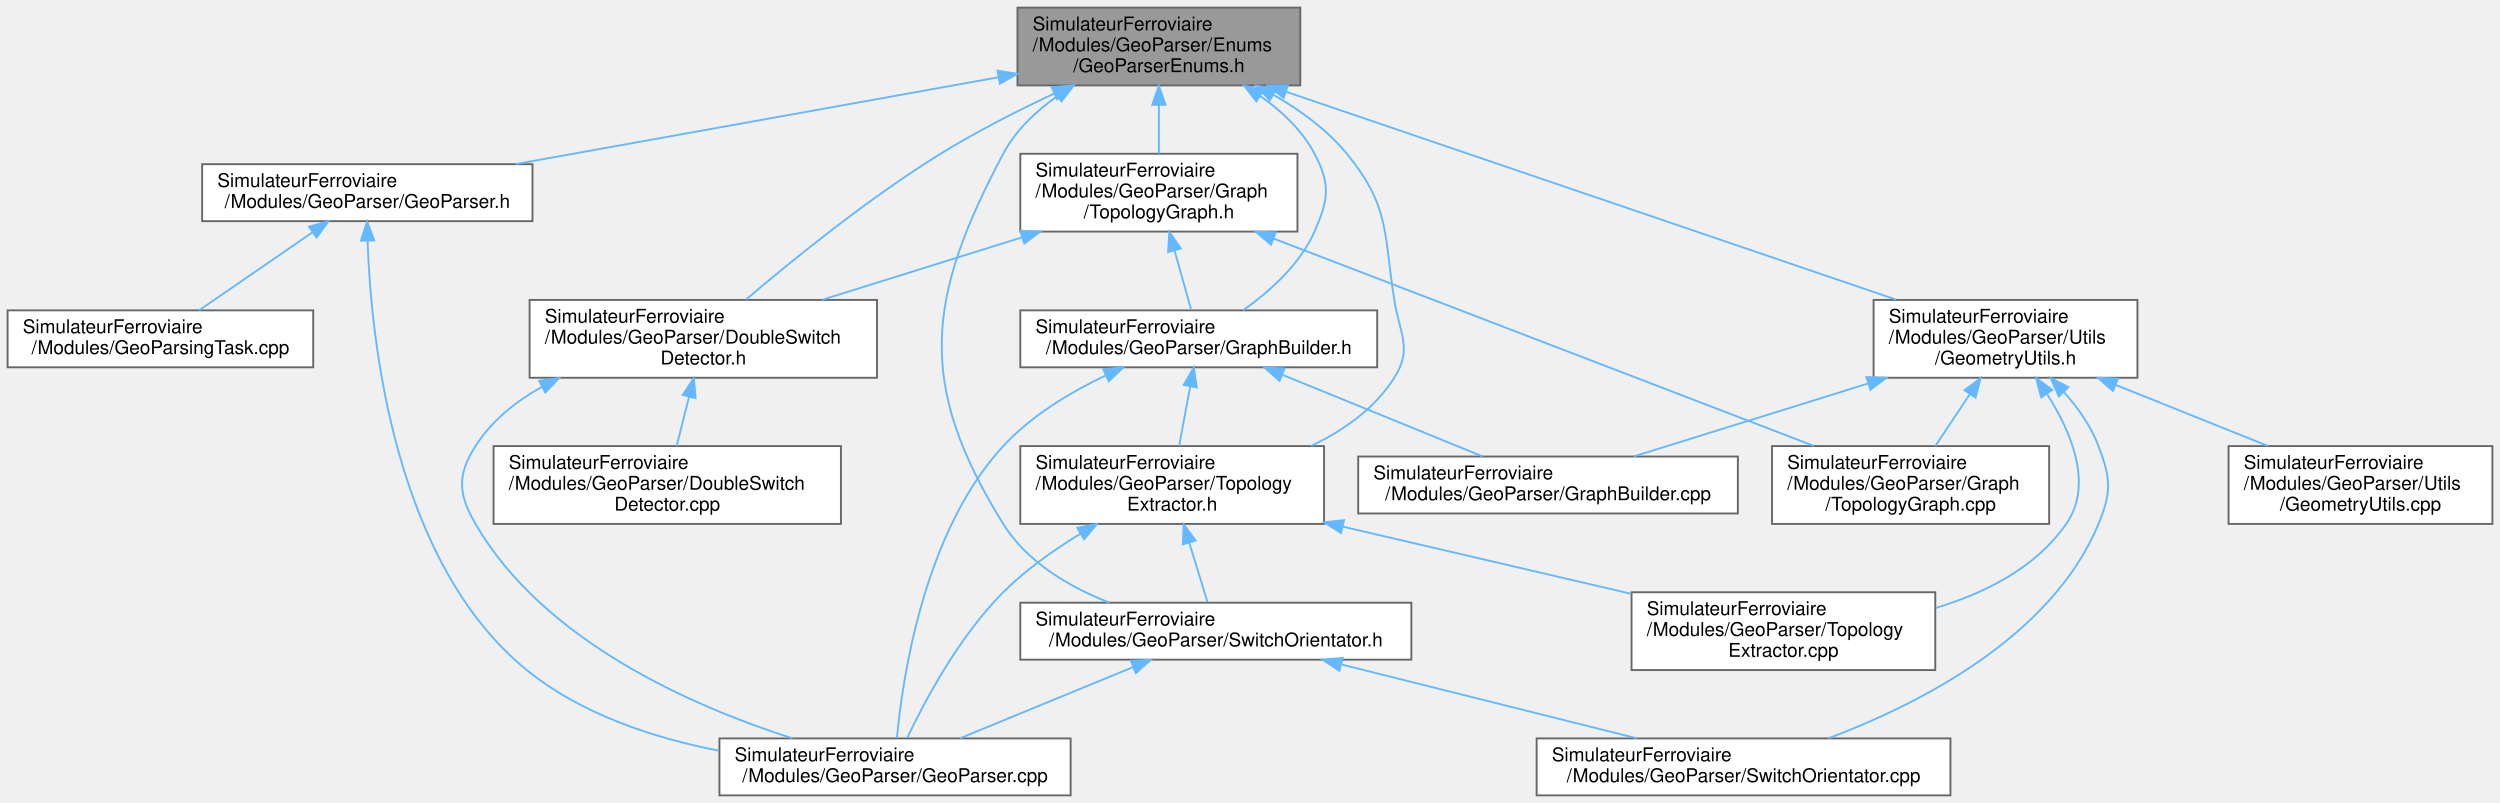
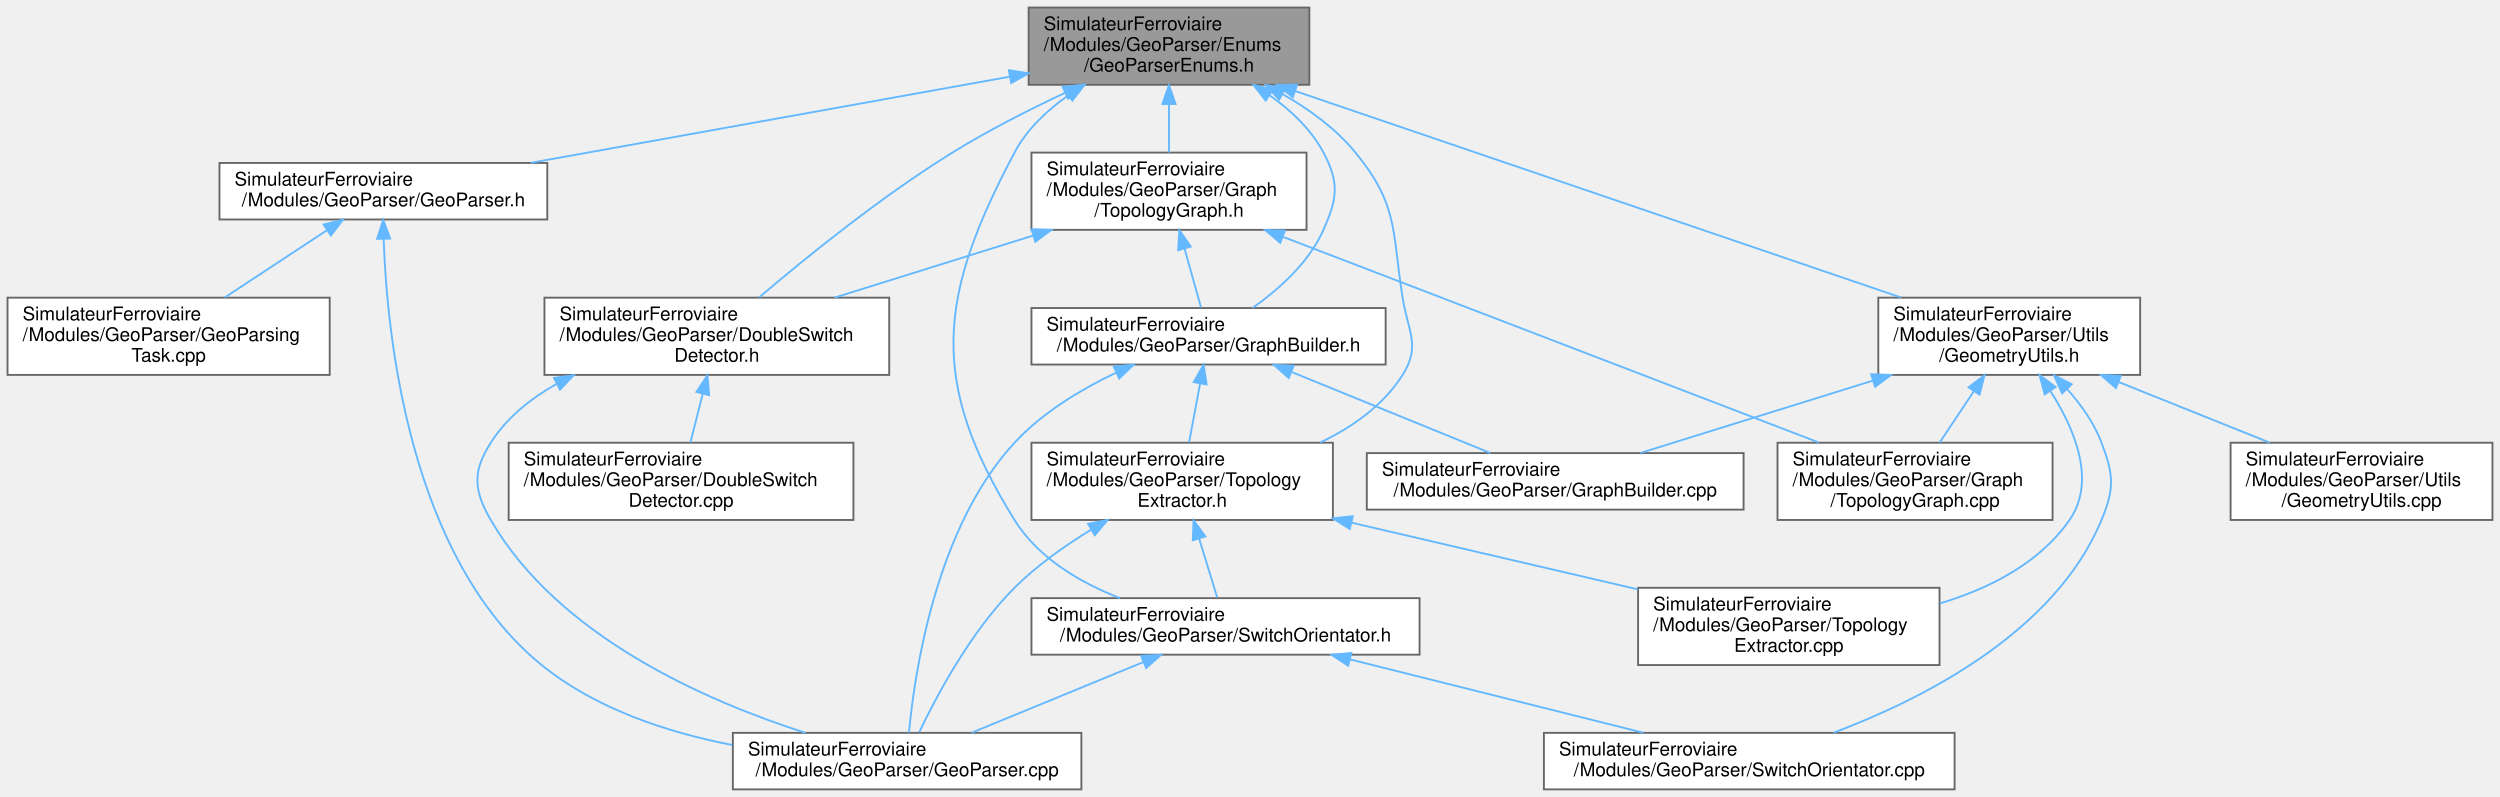
- <svg xmlns="http://www.w3.org/2000/svg" xmlns:xlink="http://www.w3.org/1999/xlink" width="1317pt" height="423pt" viewBox="0.00 0.00 1317.00 423.00">
+ <svg xmlns="http://www.w3.org/2000/svg" xmlns:xlink="http://www.w3.org/1999/xlink" width="1327pt" height="423pt" viewBox="0.00 0.00 1327.00 423.00">
  <g id="graph0" class="graph" transform="scale(1 1) rotate(0) translate(4 419)">
    <g id="Node000001" class="node">
      <g id="a_Node000001">
        <a xlink:title="Constantes nommées et énumérations du pipeline ferroviaire GeoParser.">
-           <polygon fill="#999999" stroke="#666666" points="681,-415 532,-415 532,-374 681,-374 681,-415" />
-           <text text-anchor="start" x="540" y="-403" font-family="Helvetica,sans-Serif" font-size="10.00">SimulateurFerroviaire</text>
-           <text text-anchor="start" x="540" y="-392" font-family="Helvetica,sans-Serif" font-size="10.00">/Modules/GeoParser/Enums</text>
-           <text text-anchor="middle" x="606.5" y="-381" font-family="Helvetica,sans-Serif" font-size="10.00">/GeoParserEnums.h</text>
+           <polygon fill="#999999" stroke="#666666" points="691,-415 542,-415 542,-374 691,-374 691,-415" />
+           <text text-anchor="start" x="550" y="-403" font-family="Helvetica,sans-Serif" font-size="10.00">SimulateurFerroviaire</text>
+           <text text-anchor="start" x="550" y="-392" font-family="Helvetica,sans-Serif" font-size="10.00">/Modules/GeoParser/Enums</text>
+           <text text-anchor="middle" x="616.5" y="-381" font-family="Helvetica,sans-Serif" font-size="10.00">/GeoParserEnums.h</text>
        </a>
      </g>
    </g>
    <g id="Node000002" class="node">
      <g id="a_Node000002">
        <a xlink:href="DoubleSwitchDetector_8h.html" target="_top" xlink:title="Phases 7 et 8 — détection des doubles aiguilles et validation CDC.">
-           <polygon fill="white" stroke="#666666" points="458,-261 275,-261 275,-220 458,-220 458,-261" />
-           <text text-anchor="start" x="283" y="-249" font-family="Helvetica,sans-Serif" font-size="10.00">SimulateurFerroviaire</text>
-           <text text-anchor="start" x="283" y="-238" font-family="Helvetica,sans-Serif" font-size="10.00">/Modules/GeoParser/DoubleSwitch</text>
-           <text text-anchor="middle" x="366.5" y="-227" font-family="Helvetica,sans-Serif" font-size="10.00">Detector.h</text>
+           <polygon fill="white" stroke="#666666" points="468,-261 285,-261 285,-220 468,-220 468,-261" />
+           <text text-anchor="start" x="293" y="-249" font-family="Helvetica,sans-Serif" font-size="10.00">SimulateurFerroviaire</text>
+           <text text-anchor="start" x="293" y="-238" font-family="Helvetica,sans-Serif" font-size="10.00">/Modules/GeoParser/DoubleSwitch</text>
+           <text text-anchor="middle" x="376.5" y="-227" font-family="Helvetica,sans-Serif" font-size="10.00">Detector.h</text>
        </a>
      </g>
    </g>
    <g id="edge1_Node000001_Node000002" class="edge">
      <g id="a_edge1_Node000001_Node000002">
        <a xlink:title=" ">
-           <path fill="none" stroke="#63b8ff" d="M551.26,-369.69C531.9,-360.6 510.3,-349.62 491.5,-338 453.49,-314.51 413.2,-281.81 388.95,-261.15" />
-           <polygon fill="#63b8ff" stroke="#63b8ff" points="550.02,-372.97 560.56,-373.99 552.96,-366.62 550.02,-372.97" />
+           <path fill="none" stroke="#63b8ff" d="M561.26,-369.69C541.9,-360.6 520.3,-349.62 501.5,-338 463.49,-314.51 423.2,-281.81 398.95,-261.15" />
+           <polygon fill="#63b8ff" stroke="#63b8ff" points="560.02,-372.97 570.56,-373.99 562.96,-366.62 560.02,-372.97" />
        </a>
      </g>
    </g>
    <g id="Node000005" class="node">
      <g id="a_Node000005">
        <a xlink:href="GeoParser_8h.html" target="_top" xlink:title="Orchestrateur principal du pipeline GeoJSON ferroviaire.">
-           <polygon fill="white" stroke="#666666" points="276.5,-332.5 102.5,-332.5 102.5,-302.5 276.5,-302.5 276.5,-332.5" />
-           <text text-anchor="start" x="110.5" y="-320.5" font-family="Helvetica,sans-Serif" font-size="10.00">SimulateurFerroviaire</text>
-           <text text-anchor="middle" x="189.5" y="-309.5" font-family="Helvetica,sans-Serif" font-size="10.00">/Modules/GeoParser/GeoParser.h</text>
+           <polygon fill="white" stroke="#666666" points="286.5,-332.5 112.5,-332.5 112.5,-302.5 286.5,-302.5 286.5,-332.5" />
+           <text text-anchor="start" x="120.5" y="-320.5" font-family="Helvetica,sans-Serif" font-size="10.00">SimulateurFerroviaire</text>
+           <text text-anchor="middle" x="199.5" y="-309.5" font-family="Helvetica,sans-Serif" font-size="10.00">/Modules/GeoParser/GeoParser.h</text>
        </a>
      </g>
    </g>
    <g id="edge4_Node000001_Node000005" class="edge">
      <g id="a_edge4_Node000001_Node000005">
        <a xlink:title=" ">
-           <path fill="none" stroke="#63b8ff" d="M521.68,-378.24C447.28,-364.86 339.99,-345.57 267.65,-332.56" />
-           <polygon fill="#63b8ff" stroke="#63b8ff" points="521.49,-381.77 531.95,-380.09 522.73,-374.88 521.49,-381.77" />
+           <path fill="none" stroke="#63b8ff" d="M531.68,-378.24C457.28,-364.86 349.99,-345.57 277.65,-332.56" />
+           <polygon fill="#63b8ff" stroke="#63b8ff" points="531.49,-381.77 541.95,-380.09 532.73,-374.88 531.49,-381.77" />
        </a>
      </g>
    </g>
    <g id="Node000007" class="node">
      <g id="a_Node000007">
        <a xlink:href="TopologyGraph_8h.html" target="_top" xlink:title="Graphe planaire non-orienté de nœuds et d'arêtes ferroviaires accrochés.">
-           <polygon fill="white" stroke="#666666" points="679.5,-338 533.5,-338 533.5,-297 679.5,-297 679.5,-338" />
-           <text text-anchor="start" x="541.5" y="-326" font-family="Helvetica,sans-Serif" font-size="10.00">SimulateurFerroviaire</text>
-           <text text-anchor="start" x="541.5" y="-315" font-family="Helvetica,sans-Serif" font-size="10.00">/Modules/GeoParser/Graph</text>
-           <text text-anchor="middle" x="606.5" y="-304" font-family="Helvetica,sans-Serif" font-size="10.00">/TopologyGraph.h</text>
+           <polygon fill="white" stroke="#666666" points="689.5,-338 543.5,-338 543.5,-297 689.5,-297 689.5,-338" />
+           <text text-anchor="start" x="551.5" y="-326" font-family="Helvetica,sans-Serif" font-size="10.00">SimulateurFerroviaire</text>
+           <text text-anchor="start" x="551.5" y="-315" font-family="Helvetica,sans-Serif" font-size="10.00">/Modules/GeoParser/Graph</text>
+           <text text-anchor="middle" x="616.5" y="-304" font-family="Helvetica,sans-Serif" font-size="10.00">/TopologyGraph.h</text>
        </a>
      </g>
    </g>
    <g id="edge7_Node000001_Node000007" class="edge">
      <g id="a_edge7_Node000001_Node000007">
        <a xlink:title=" ">
-           <path fill="none" stroke="#63b8ff" d="M606.5,-363.69C606.5,-355.08 606.5,-345.9 606.5,-338.07" />
-           <polygon fill="#63b8ff" stroke="#63b8ff" points="603,-363.79 606.5,-373.79 610,-363.79 603,-363.79" />
+           <path fill="none" stroke="#63b8ff" d="M616.5,-363.69C616.5,-355.08 616.5,-345.9 616.5,-338.07" />
+           <polygon fill="#63b8ff" stroke="#63b8ff" points="613,-363.79 616.5,-373.79 620,-363.79 613,-363.79" />
        </a>
      </g>
    </g>
    <g id="Node000009" class="node">
      <g id="a_Node000009">
        <a xlink:href="GraphBuilder_8h.html" target="_top" xlink:title="Phases 1 et 2 du pipeline — chargement GeoJSON et construction du graphe métrique.">
-           <polygon fill="white" stroke="#666666" points="721.5,-255.5 533.5,-255.5 533.5,-225.5 721.5,-225.5 721.5,-255.5" />
-           <text text-anchor="start" x="541.5" y="-243.5" font-family="Helvetica,sans-Serif" font-size="10.00">SimulateurFerroviaire</text>
-           <text text-anchor="middle" x="627.5" y="-232.5" font-family="Helvetica,sans-Serif" font-size="10.00">/Modules/GeoParser/GraphBuilder.h</text>
+           <polygon fill="white" stroke="#666666" points="731.5,-255.5 543.5,-255.5 543.5,-225.5 731.5,-225.5 731.5,-255.5" />
+           <text text-anchor="start" x="551.5" y="-243.5" font-family="Helvetica,sans-Serif" font-size="10.00">SimulateurFerroviaire</text>
+           <text text-anchor="middle" x="637.5" y="-232.5" font-family="Helvetica,sans-Serif" font-size="10.00">/Modules/GeoParser/GraphBuilder.h</text>
        </a>
      </g>
    </g>
    <g id="edge19_Node000001_Node000009" class="edge">
      <g id="a_edge19_Node000001_Node000009">
        <a xlink:title=" ">
-           <path fill="none" stroke="#63b8ff" d="M659.8,-368.48C671.3,-360.44 681.95,-350.34 688.5,-338 697.04,-321.9 695.87,-313.67 688.5,-297 680.8,-279.58 664.64,-265.28 650.88,-255.56" />
-           <polygon fill="#63b8ff" stroke="#63b8ff" points="657.82,-365.59 651.33,-373.97 661.62,-371.47 657.82,-365.59" />
+           <path fill="none" stroke="#63b8ff" d="M669.8,-368.48C681.3,-360.44 691.95,-350.34 698.5,-338 707.04,-321.9 705.87,-313.67 698.5,-297 690.8,-279.58 674.64,-265.28 660.88,-255.56" />
+           <polygon fill="#63b8ff" stroke="#63b8ff" points="667.82,-365.59 661.33,-373.97 671.62,-371.47 667.82,-365.59" />
        </a>
      </g>
    </g>
    <g id="Node000011" class="node">
      <g id="a_Node000011">
        <a xlink:href="TopologyExtractor_8h.html" target="_top" xlink:title="Phases 3, 4, 5a et 5b — extraction de la topologie ferroviaire depuis le graphe.">
-           <polygon fill="white" stroke="#666666" points="693.5,-184 533.5,-184 533.5,-143 693.5,-143 693.5,-184" />
-           <text text-anchor="start" x="541.5" y="-172" font-family="Helvetica,sans-Serif" font-size="10.00">SimulateurFerroviaire</text>
-           <text text-anchor="start" x="541.5" y="-161" font-family="Helvetica,sans-Serif" font-size="10.00">/Modules/GeoParser/Topology</text>
-           <text text-anchor="middle" x="613.5" y="-150" font-family="Helvetica,sans-Serif" font-size="10.00">Extractor.h</text>
+           <polygon fill="white" stroke="#666666" points="703.5,-184 543.5,-184 543.5,-143 703.5,-143 703.5,-184" />
+           <text text-anchor="start" x="551.5" y="-172" font-family="Helvetica,sans-Serif" font-size="10.00">SimulateurFerroviaire</text>
+           <text text-anchor="start" x="551.5" y="-161" font-family="Helvetica,sans-Serif" font-size="10.00">/Modules/GeoParser/Topology</text>
+           <text text-anchor="middle" x="623.5" y="-150" font-family="Helvetica,sans-Serif" font-size="10.00">Extractor.h</text>
        </a>
      </g>
    </g>
    <g id="edge21_Node000001_Node000011" class="edge">
      <g id="a_edge21_Node000001_Node000011">
        <a xlink:title=" ">
-           <path fill="none" stroke="#63b8ff" d="M666.7,-369.11C681,-360.98 695.1,-350.68 705.5,-338 728.32,-310.18 724.88,-296.54 730.5,-261 733.35,-243 740.24,-235.4 730.5,-220 720.29,-203.85 703.96,-192.31 686.7,-184.09" />
-           <polygon fill="#63b8ff" stroke="#63b8ff" points="664.96,-366.08 657.81,-373.89 668.27,-372.24 664.96,-366.08" />
+           <path fill="none" stroke="#63b8ff" d="M676.7,-369.11C691,-360.98 705.1,-350.68 715.5,-338 738.32,-310.18 734.88,-296.54 740.5,-261 743.35,-243 750.24,-235.4 740.5,-220 730.29,-203.85 713.96,-192.31 696.7,-184.09" />
+           <polygon fill="#63b8ff" stroke="#63b8ff" points="674.96,-366.08 667.81,-373.89 678.27,-372.24 674.96,-366.08" />
        </a>
      </g>
    </g>
    <g id="Node000012" class="node">
      <g id="a_Node000012">
        <a xlink:href="SwitchOrientator_8h.html" target="_top" xlink:title="Phases 6, 6b et 6c — orientation géométrique des aiguillages.">
-           <polygon fill="white" stroke="#666666" points="739.5,-101.5 533.5,-101.5 533.5,-71.5 739.5,-71.5 739.5,-101.5" />
-           <text text-anchor="start" x="541.5" y="-89.5" font-family="Helvetica,sans-Serif" font-size="10.00">SimulateurFerroviaire</text>
-           <text text-anchor="middle" x="636.5" y="-78.5" font-family="Helvetica,sans-Serif" font-size="10.00">/Modules/GeoParser/SwitchOrientator.h</text>
+           <polygon fill="white" stroke="#666666" points="749.5,-101.5 543.5,-101.5 543.5,-71.5 749.5,-71.5 749.5,-101.5" />
+           <text text-anchor="start" x="551.5" y="-89.5" font-family="Helvetica,sans-Serif" font-size="10.00">SimulateurFerroviaire</text>
+           <text text-anchor="middle" x="646.5" y="-78.5" font-family="Helvetica,sans-Serif" font-size="10.00">/Modules/GeoParser/SwitchOrientator.h</text>
        </a>
      </g>
    </g>
    <g id="edge20_Node000001_Node000012" class="edge">
      <g id="a_edge20_Node000001_Node000012">
        <a xlink:title=" ">
-           <path fill="none" stroke="#63b8ff" d="M553.2,-368.48C541.7,-360.44 531.05,-350.34 524.5,-338 483.87,-261.45 478.8,-216.64 524.5,-143 536.97,-122.9 559.13,-109.86 580.46,-101.5" />
-           <polygon fill="#63b8ff" stroke="#63b8ff" points="551.38,-371.47 561.67,-373.97 555.18,-365.59 551.38,-371.47" />
+           <path fill="none" stroke="#63b8ff" d="M563.2,-368.48C551.7,-360.44 541.05,-350.34 534.5,-338 493.87,-261.45 488.8,-216.64 534.5,-143 546.97,-122.9 569.13,-109.86 590.46,-101.5" />
+           <polygon fill="#63b8ff" stroke="#63b8ff" points="561.38,-371.47 571.67,-373.97 565.18,-365.59 561.38,-371.47" />
        </a>
      </g>
    </g>
    <g id="Node000015" class="node">
      <g id="a_Node000015">
        <a xlink:href="GeometryUtils_8h.html" target="_top" xlink:title="Utilitaires géométriques métriques pour le pipeline ferroviaire.">
-           <polygon fill="white" stroke="#666666" points="1122,-261 983,-261 983,-220 1122,-220 1122,-261" />
-           <text text-anchor="start" x="991" y="-249" font-family="Helvetica,sans-Serif" font-size="10.00">SimulateurFerroviaire</text>
-           <text text-anchor="start" x="991" y="-238" font-family="Helvetica,sans-Serif" font-size="10.00">/Modules/GeoParser/Utils</text>
-           <text text-anchor="middle" x="1052.5" y="-227" font-family="Helvetica,sans-Serif" font-size="10.00">/GeometryUtils.h</text>
+           <polygon fill="white" stroke="#666666" points="1132,-261 993,-261 993,-220 1132,-220 1132,-261" />
+           <text text-anchor="start" x="1001" y="-249" font-family="Helvetica,sans-Serif" font-size="10.00">SimulateurFerroviaire</text>
+           <text text-anchor="start" x="1001" y="-238" font-family="Helvetica,sans-Serif" font-size="10.00">/Modules/GeoParser/Utils</text>
+           <text text-anchor="middle" x="1062.5" y="-227" font-family="Helvetica,sans-Serif" font-size="10.00">/GeometryUtils.h</text>
        </a>
      </g>
    </g>
    <g id="edge22_Node000001_Node000015" class="edge">
      <g id="a_edge22_Node000001_Node000015">
        <a xlink:title=" ">
-           <path fill="none" stroke="#63b8ff" d="M673.45,-370.68C760.88,-340.89 912.47,-289.22 994.97,-261.11" />
-           <polygon fill="#63b8ff" stroke="#63b8ff" points="672.23,-367.4 663.89,-373.94 674.49,-374.03 672.23,-367.4" />
+           <path fill="none" stroke="#63b8ff" d="M683.45,-370.68C770.88,-340.89 922.47,-289.22 1004.97,-261.11" />
+           <polygon fill="#63b8ff" stroke="#63b8ff" points="682.23,-367.4 673.89,-373.94 684.49,-374.03 682.23,-367.4" />
        </a>
      </g>
    </g>
    <g id="Node000003" class="node">
      <g id="a_Node000003">
        <a xlink:href="DoubleSwitchDetector_8cpp.html" target="_top" xlink:title="Implémentation phases 7 et 8 — doubles aiguilles et validation CDC.">
-           <polygon fill="white" stroke="#666666" points="439,-184 256,-184 256,-143 439,-143 439,-184" />
-           <text text-anchor="start" x="264" y="-172" font-family="Helvetica,sans-Serif" font-size="10.00">SimulateurFerroviaire</text>
-           <text text-anchor="start" x="264" y="-161" font-family="Helvetica,sans-Serif" font-size="10.00">/Modules/GeoParser/DoubleSwitch</text>
-           <text text-anchor="middle" x="347.5" y="-150" font-family="Helvetica,sans-Serif" font-size="10.00">Detector.cpp</text>
+           <polygon fill="white" stroke="#666666" points="449,-184 266,-184 266,-143 449,-143 449,-184" />
+           <text text-anchor="start" x="274" y="-172" font-family="Helvetica,sans-Serif" font-size="10.00">SimulateurFerroviaire</text>
+           <text text-anchor="start" x="274" y="-161" font-family="Helvetica,sans-Serif" font-size="10.00">/Modules/GeoParser/DoubleSwitch</text>
+           <text text-anchor="middle" x="357.5" y="-150" font-family="Helvetica,sans-Serif" font-size="10.00">Detector.cpp</text>
        </a>
      </g>
    </g>
    <g id="edge2_Node000002_Node000003" class="edge">
      <g id="a_edge2_Node000002_Node000003">
        <a xlink:title=" ">
-           <path fill="none" stroke="#63b8ff" d="M359.02,-209.98C356.82,-201.28 354.46,-191.98 352.46,-184.07" />
-           <polygon fill="#63b8ff" stroke="#63b8ff" points="355.66,-210.96 361.51,-219.79 362.44,-209.24 355.66,-210.96" />
+           <path fill="none" stroke="#63b8ff" d="M369.02,-209.98C366.82,-201.28 364.46,-191.98 362.46,-184.07" />
+           <polygon fill="#63b8ff" stroke="#63b8ff" points="365.66,-210.96 371.51,-219.79 372.44,-209.24 365.66,-210.96" />
        </a>
      </g>
    </g>
    <g id="Node000004" class="node">
      <g id="a_Node000004">
        <a xlink:href="GeoParser_8cpp.html" target="_top" xlink:title="Implémentation du pipeline GeoParser.">
-           <polygon fill="white" stroke="#666666" points="560,-30 375,-30 375,0 560,0 560,-30" />
-           <text text-anchor="start" x="383" y="-18" font-family="Helvetica,sans-Serif" font-size="10.00">SimulateurFerroviaire</text>
-           <text text-anchor="middle" x="467.5" y="-7" font-family="Helvetica,sans-Serif" font-size="10.00">/Modules/GeoParser/GeoParser.cpp</text>
+           <polygon fill="white" stroke="#666666" points="570,-30 385,-30 385,0 570,0 570,-30" />
+           <text text-anchor="start" x="393" y="-18" font-family="Helvetica,sans-Serif" font-size="10.00">SimulateurFerroviaire</text>
+           <text text-anchor="middle" x="477.5" y="-7" font-family="Helvetica,sans-Serif" font-size="10.00">/Modules/GeoParser/GeoParser.cpp</text>
        </a>
      </g>
    </g>
    <g id="edge3_Node000002_Node000004" class="edge">
      <g id="a_edge3_Node000002_Node000004">
        <a xlink:title=" ">
-           <path fill="none" stroke="#63b8ff" d="M281.3,-215.11C267.5,-207.38 254.97,-197.25 246.5,-184 236.69,-168.65 237.37,-158.77 246.5,-143 282.19,-81.34 360.4,-47 413.53,-30.01" />
-           <polygon fill="#63b8ff" stroke="#63b8ff" points="280.04,-218.4 290.53,-219.86 283.24,-212.17 280.04,-218.4" />
+           <path fill="none" stroke="#63b8ff" d="M291.3,-215.11C277.5,-207.38 264.97,-197.25 256.5,-184 246.69,-168.65 247.37,-158.77 256.5,-143 292.19,-81.34 370.4,-47 423.53,-30.01" />
+           <polygon fill="#63b8ff" stroke="#63b8ff" points="290.04,-218.4 300.53,-219.86 293.24,-212.17 290.04,-218.4" />
        </a>
      </g>
    </g>
    <g id="edge5_Node000005_Node000004" class="edge">
      <g id="a_edge5_Node000005_Node000004">
        <a xlink:title=" ">
-           <path fill="none" stroke="#63b8ff" d="M189.64,-292.19C191.37,-241.21 203.19,-123.13 273.5,-66 301.98,-42.86 339.93,-30.3 374.72,-23.53" />
-           <polygon fill="#63b8ff" stroke="#63b8ff" points="186.14,-292.2 189.4,-302.28 193.14,-292.36 186.14,-292.2" />
+           <path fill="none" stroke="#63b8ff" d="M199.64,-292.19C201.37,-241.21 213.19,-123.13 283.5,-66 311.98,-42.86 349.93,-30.3 384.72,-23.53" />
+           <polygon fill="#63b8ff" stroke="#63b8ff" points="196.14,-292.2 199.4,-302.28 203.14,-292.36 196.14,-292.2" />
        </a>
      </g>
    </g>
    <g id="Node000006" class="node">
      <g id="a_Node000006">
        <a xlink:href="GeoParsingTask_8cpp.html" target="_top" xlink:title="Implémentation de la tâche de parsing GeoJSON asynchrone.">
-           <polygon fill="white" stroke="#666666" points="161,-255.5 0,-255.5 0,-225.5 161,-225.5 161,-255.5" />
-           <text text-anchor="start" x="8" y="-243.5" font-family="Helvetica,sans-Serif" font-size="10.00">SimulateurFerroviaire</text>
-           <text text-anchor="middle" x="80.5" y="-232.5" font-family="Helvetica,sans-Serif" font-size="10.00">/Modules/GeoParsingTask.cpp</text>
+           <polygon fill="white" stroke="#666666" points="171,-261 0,-261 0,-220 171,-220 171,-261" />
+           <text text-anchor="start" x="8" y="-249" font-family="Helvetica,sans-Serif" font-size="10.00">SimulateurFerroviaire</text>
+           <text text-anchor="start" x="8" y="-238" font-family="Helvetica,sans-Serif" font-size="10.00">/Modules/GeoParser/GeoParsing</text>
+           <text text-anchor="middle" x="85.5" y="-227" font-family="Helvetica,sans-Serif" font-size="10.00">Task.cpp</text>
        </a>
      </g>
    </g>
    <g id="edge6_Node000005_Node000006" class="edge">
      <g id="a_edge6_Node000005_Node000006">
        <a xlink:title=" ">
-           <path fill="none" stroke="#63b8ff" d="M160.51,-296.55C141.72,-283.63 117.71,-267.1 100.91,-255.54" />
-           <polygon fill="#63b8ff" stroke="#63b8ff" points="158.78,-299.61 169,-302.39 162.74,-293.84 158.78,-299.61" />
+           <path fill="none" stroke="#63b8ff" d="M169.27,-296.61C152.63,-285.66 132.05,-272.12 115.45,-261.2" />
+           <polygon fill="#63b8ff" stroke="#63b8ff" points="167.78,-299.82 178.06,-302.39 171.63,-293.97 167.78,-299.82" />
        </a>
      </g>
    </g>
    <g id="edge8_Node000007_Node000002" class="edge">
      <g id="a_edge8_Node000007_Node000002">
        <a xlink:title=" ">
-           <path fill="none" stroke="#63b8ff" d="M534.32,-293.94C500.78,-283.46 461.28,-271.12 429.03,-261.04" />
-           <polygon fill="#63b8ff" stroke="#63b8ff" points="533.48,-297.35 544.07,-296.99 535.57,-290.67 533.48,-297.35" />
+           <path fill="none" stroke="#63b8ff" d="M544.32,-293.94C510.78,-283.46 471.28,-271.12 439.03,-261.04" />
+           <polygon fill="#63b8ff" stroke="#63b8ff" points="543.48,-297.35 554.07,-296.99 545.57,-290.67 543.48,-297.35" />
        </a>
      </g>
    </g>
    <g id="Node000008" class="node">
      <g id="a_Node000008">
        <a xlink:href="TopologyGraph_8cpp.html" target="_top" xlink:title="Implémentation du graphe planaire de topologie ferroviaire.">
-           <polygon fill="white" stroke="#666666" points="1075.5,-184 929.5,-184 929.5,-143 1075.5,-143 1075.5,-184" />
-           <text text-anchor="start" x="937.5" y="-172" font-family="Helvetica,sans-Serif" font-size="10.00">SimulateurFerroviaire</text>
-           <text text-anchor="start" x="937.5" y="-161" font-family="Helvetica,sans-Serif" font-size="10.00">/Modules/GeoParser/Graph</text>
-           <text text-anchor="middle" x="1002.5" y="-150" font-family="Helvetica,sans-Serif" font-size="10.00">/TopologyGraph.cpp</text>
+           <polygon fill="white" stroke="#666666" points="1085.5,-184 939.5,-184 939.5,-143 1085.5,-143 1085.5,-184" />
+           <text text-anchor="start" x="947.5" y="-172" font-family="Helvetica,sans-Serif" font-size="10.00">SimulateurFerroviaire</text>
+           <text text-anchor="start" x="947.5" y="-161" font-family="Helvetica,sans-Serif" font-size="10.00">/Modules/GeoParser/Graph</text>
+           <text text-anchor="middle" x="1012.5" y="-150" font-family="Helvetica,sans-Serif" font-size="10.00">/TopologyGraph.cpp</text>
        </a>
      </g>
    </g>
    <g id="edge9_Node000007_Node000008" class="edge">
      <g id="a_edge9_Node000007_Node000008">
        <a xlink:title=" ">
-           <path fill="none" stroke="#63b8ff" d="M667.13,-293.23C744.93,-263.36 878.54,-212.08 951.42,-184.11" />
-           <polygon fill="#63b8ff" stroke="#63b8ff" points="665.54,-290.09 657.46,-296.94 668.05,-296.62 665.54,-290.09" />
+           <path fill="none" stroke="#63b8ff" d="M677.13,-293.23C754.93,-263.36 888.54,-212.08 961.42,-184.11" />
+           <polygon fill="#63b8ff" stroke="#63b8ff" points="675.54,-290.09 667.46,-296.94 678.05,-296.62 675.54,-290.09" />
        </a>
      </g>
    </g>
    <g id="edge10_Node000007_Node000009" class="edge">
      <g id="a_edge10_Node000007_Node000009">
        <a xlink:title=" ">
-           <path fill="none" stroke="#63b8ff" d="M614.78,-286.94C617.77,-276.25 621.01,-264.66 623.48,-255.86" />
-           <polygon fill="#63b8ff" stroke="#63b8ff" points="611.34,-286.22 612.02,-296.79 618.08,-288.11 611.34,-286.22" />
+           <path fill="none" stroke="#63b8ff" d="M624.78,-286.94C627.77,-276.25 631.01,-264.66 633.48,-255.86" />
+           <polygon fill="#63b8ff" stroke="#63b8ff" points="621.34,-286.22 622.02,-296.79 628.08,-288.11 621.34,-286.22" />
        </a>
      </g>
    </g>
    <g id="edge11_Node000009_Node000004" class="edge">
      <g id="a_edge11_Node000009_Node000004">
        <a xlink:title=" ">
-           <path fill="none" stroke="#63b8ff" d="M578.4,-221.18C559.64,-212.26 539.25,-199.95 524.5,-184 482.68,-138.77 471.42,-61.67 468.49,-30.11" />
-           <polygon fill="#63b8ff" stroke="#63b8ff" points="577.18,-224.47 587.73,-225.42 580.07,-218.1 577.18,-224.47" />
+           <path fill="none" stroke="#63b8ff" d="M588.4,-221.18C569.64,-212.26 549.25,-199.95 534.5,-184 492.68,-138.77 481.42,-61.67 478.49,-30.11" />
+           <polygon fill="#63b8ff" stroke="#63b8ff" points="587.18,-224.47 597.73,-225.42 590.07,-218.1 587.18,-224.47" />
        </a>
      </g>
    </g>
    <g id="Node000010" class="node">
      <g id="a_Node000010">
        <a xlink:href="GraphBuilder_8cpp.html" target="_top" xlink:title="Implémentation des phases 1 et 2 — chargement GeoJSON et construction du graphe.">
-           <polygon fill="white" stroke="#666666" points="911.5,-178.5 711.5,-178.5 711.5,-148.5 911.5,-148.5 911.5,-178.5" />
-           <text text-anchor="start" x="719.5" y="-166.5" font-family="Helvetica,sans-Serif" font-size="10.00">SimulateurFerroviaire</text>
-           <text text-anchor="middle" x="811.5" y="-155.5" font-family="Helvetica,sans-Serif" font-size="10.00">/Modules/GeoParser/GraphBuilder.cpp</text>
+           <polygon fill="white" stroke="#666666" points="921.5,-178.5 721.5,-178.5 721.5,-148.5 921.5,-148.5 921.5,-178.5" />
+           <text text-anchor="start" x="729.5" y="-166.5" font-family="Helvetica,sans-Serif" font-size="10.00">SimulateurFerroviaire</text>
+           <text text-anchor="middle" x="821.5" y="-155.5" font-family="Helvetica,sans-Serif" font-size="10.00">/Modules/GeoParser/GraphBuilder.cpp</text>
        </a>
      </g>
    </g>
    <g id="edge12_Node000009_Node000010" class="edge">
      <g id="a_edge12_Node000009_Node000010">
        <a xlink:title=" ">
-           <path fill="none" stroke="#63b8ff" d="M671.76,-221.46C704.09,-208.28 747.28,-190.68 777.05,-178.54" />
-           <polygon fill="#63b8ff" stroke="#63b8ff" points="670.05,-218.38 662.11,-225.39 672.69,-224.86 670.05,-218.38" />
+           <path fill="none" stroke="#63b8ff" d="M681.76,-221.46C714.09,-208.28 757.28,-190.68 787.05,-178.54" />
+           <polygon fill="#63b8ff" stroke="#63b8ff" points="680.05,-218.38 672.11,-225.39 682.69,-224.86 680.05,-218.38" />
        </a>
      </g>
    </g>
    <g id="edge13_Node000009_Node000011" class="edge">
      <g id="a_edge13_Node000009_Node000011">
        <a xlink:title=" ">
-           <path fill="none" stroke="#63b8ff" d="M623.03,-215.55C621.14,-205.44 618.97,-193.81 617.18,-184.2" />
-           <polygon fill="#63b8ff" stroke="#63b8ff" points="619.59,-216.21 624.87,-225.39 626.47,-214.92 619.59,-216.21" />
+           <path fill="none" stroke="#63b8ff" d="M633.03,-215.55C631.14,-205.44 628.97,-193.81 627.18,-184.2" />
+           <polygon fill="#63b8ff" stroke="#63b8ff" points="629.59,-216.21 634.87,-225.39 636.47,-214.92 629.59,-216.21" />
        </a>
      </g>
    </g>
    <g id="edge14_Node000011_Node000004" class="edge">
      <g id="a_edge14_Node000011_Node000004">
        <a xlink:title=" ">
-           <path fill="none" stroke="#63b8ff" d="M565.28,-137.9C551.16,-129.31 536.35,-118.82 524.5,-107 501.28,-83.82 483.04,-49.5 473.92,-30.32" />
-           <polygon fill="#63b8ff" stroke="#63b8ff" points="563.56,-140.95 573.96,-143 567.11,-134.91 563.56,-140.95" />
+           <path fill="none" stroke="#63b8ff" d="M575.28,-137.9C561.16,-129.31 546.35,-118.82 534.5,-107 511.28,-83.82 493.04,-49.5 483.92,-30.32" />
+           <polygon fill="#63b8ff" stroke="#63b8ff" points="573.56,-140.95 583.96,-143 577.11,-134.91 573.56,-140.95" />
        </a>
      </g>
    </g>
    <g id="edge15_Node000011_Node000012" class="edge">
      <g id="a_edge15_Node000011_Node000012">
        <a xlink:title=" ">
-           <path fill="none" stroke="#63b8ff" d="M622.56,-132.94C625.84,-122.25 629.4,-110.66 632.1,-101.86" />
-           <polygon fill="#63b8ff" stroke="#63b8ff" points="619.13,-132.21 619.54,-142.79 625.82,-134.26 619.13,-132.21" />
+           <path fill="none" stroke="#63b8ff" d="M632.56,-132.94C635.84,-122.25 639.4,-110.66 642.1,-101.86" />
+           <polygon fill="#63b8ff" stroke="#63b8ff" points="629.13,-132.21 629.54,-142.79 635.82,-134.26 629.13,-132.21" />
        </a>
      </g>
    </g>
    <g id="Node000014" class="node">
      <g id="a_Node000014">
        <a xlink:href="TopologyExtractor_8cpp.html" target="_top" xlink:title="Implémentation des phases 3, 4, 5a et 5b du pipeline GeoParser.">
-           <polygon fill="white" stroke="#666666" points="1015.5,-107 855.5,-107 855.5,-66 1015.5,-66 1015.5,-107" />
-           <text text-anchor="start" x="863.5" y="-95" font-family="Helvetica,sans-Serif" font-size="10.00">SimulateurFerroviaire</text>
-           <text text-anchor="start" x="863.5" y="-84" font-family="Helvetica,sans-Serif" font-size="10.00">/Modules/GeoParser/Topology</text>
-           <text text-anchor="middle" x="935.5" y="-73" font-family="Helvetica,sans-Serif" font-size="10.00">Extractor.cpp</text>
+           <polygon fill="white" stroke="#666666" points="1025.5,-107 865.5,-107 865.5,-66 1025.5,-66 1025.5,-107" />
+           <text text-anchor="start" x="873.5" y="-95" font-family="Helvetica,sans-Serif" font-size="10.00">SimulateurFerroviaire</text>
+           <text text-anchor="start" x="873.5" y="-84" font-family="Helvetica,sans-Serif" font-size="10.00">/Modules/GeoParser/Topology</text>
+           <text text-anchor="middle" x="945.5" y="-73" font-family="Helvetica,sans-Serif" font-size="10.00">Extractor.cpp</text>
        </a>
      </g>
    </g>
    <g id="edge18_Node000011_Node000014" class="edge">
      <g id="a_edge18_Node000011_Node000014">
        <a xlink:title=" ">
-           <path fill="none" stroke="#63b8ff" d="M703.52,-141.53C751.19,-130.43 809.24,-116.91 855.34,-106.17" />
-           <polygon fill="#63b8ff" stroke="#63b8ff" points="702.45,-138.19 693.51,-143.86 704.04,-145 702.45,-138.19" />
+           <path fill="none" stroke="#63b8ff" d="M713.52,-141.53C761.19,-130.43 819.24,-116.91 865.34,-106.17" />
+           <polygon fill="#63b8ff" stroke="#63b8ff" points="712.45,-138.19 703.51,-143.86 714.04,-145 712.45,-138.19" />
        </a>
      </g>
    </g>
    <g id="edge16_Node000012_Node000004" class="edge">
      <g id="a_edge16_Node000012_Node000004">
        <a xlink:title=" ">
-           <path fill="none" stroke="#63b8ff" d="M593,-67.61C564.57,-55.92 527.98,-40.87 501.65,-30.04" />
-           <polygon fill="#63b8ff" stroke="#63b8ff" points="591.72,-70.87 602.3,-71.44 594.38,-64.4 591.72,-70.87" />
+           <path fill="none" stroke="#63b8ff" d="M603,-67.61C574.57,-55.92 537.98,-40.87 511.65,-30.04" />
+           <polygon fill="#63b8ff" stroke="#63b8ff" points="601.72,-70.87 612.3,-71.44 604.38,-64.4 601.72,-70.87" />
        </a>
      </g>
    </g>
    <g id="Node000013" class="node">
      <g id="a_Node000013">
        <a xlink:href="SwitchOrientator_8cpp.html" target="_top" xlink:title="Implémentation des phases 6, 6b et 6c — orientation des aiguillages.">
-           <polygon fill="white" stroke="#666666" points="1023.5,-30 805.5,-30 805.5,0 1023.5,0 1023.5,-30" />
-           <text text-anchor="start" x="813.5" y="-18" font-family="Helvetica,sans-Serif" font-size="10.00">SimulateurFerroviaire</text>
-           <text text-anchor="middle" x="914.5" y="-7" font-family="Helvetica,sans-Serif" font-size="10.00">/Modules/GeoParser/SwitchOrientator.cpp</text>
+           <polygon fill="white" stroke="#666666" points="1033.5,-30 815.5,-30 815.5,0 1033.5,0 1033.5,-30" />
+           <text text-anchor="start" x="823.5" y="-18" font-family="Helvetica,sans-Serif" font-size="10.00">SimulateurFerroviaire</text>
+           <text text-anchor="middle" x="924.5" y="-7" font-family="Helvetica,sans-Serif" font-size="10.00">/Modules/GeoParser/SwitchOrientator.cpp</text>
        </a>
      </g>
    </g>
    <g id="edge17_Node000012_Node000013" class="edge">
      <g id="a_edge17_Node000012_Node000013">
        <a xlink:title=" ">
-           <path fill="none" stroke="#63b8ff" d="M702.63,-68.97C750.08,-57.11 813.32,-41.3 858.33,-30.04" />
-           <polygon fill="#63b8ff" stroke="#63b8ff" points="701.61,-65.61 692.76,-71.44 703.31,-72.41 701.61,-65.61" />
+           <path fill="none" stroke="#63b8ff" d="M712.63,-68.97C760.08,-57.11 823.32,-41.3 868.33,-30.04" />
+           <polygon fill="#63b8ff" stroke="#63b8ff" points="711.61,-65.61 702.76,-71.44 713.31,-72.41 711.61,-65.61" />
        </a>
      </g>
    </g>
    <g id="edge23_Node000015_Node000008" class="edge">
      <g id="a_edge23_Node000015_Node000008">
        <a xlink:title=" ">
-           <path fill="none" stroke="#63b8ff" d="M1033.76,-211.39C1027.7,-202.3 1021.11,-192.41 1015.55,-184.07" />
-           <polygon fill="#63b8ff" stroke="#63b8ff" points="1030.9,-213.42 1039.36,-219.79 1036.73,-209.53 1030.9,-213.42" />
+           <path fill="none" stroke="#63b8ff" d="M1043.76,-211.39C1037.7,-202.3 1031.11,-192.41 1025.55,-184.07" />
+           <polygon fill="#63b8ff" stroke="#63b8ff" points="1040.9,-213.42 1049.36,-219.79 1046.73,-209.53 1040.9,-213.42" />
        </a>
      </g>
    </g>
    <g id="edge24_Node000015_Node000010" class="edge">
      <g id="a_edge24_Node000015_Node000010">
        <a xlink:title=" ">
-           <path fill="none" stroke="#63b8ff" d="M980.08,-216.96C940.01,-204.49 891.44,-189.38 856.75,-178.58" />
-           <polygon fill="#63b8ff" stroke="#63b8ff" points="979.22,-220.36 989.81,-219.99 981.3,-213.68 979.22,-220.36" />
+           <path fill="none" stroke="#63b8ff" d="M990.08,-216.96C950.01,-204.49 901.44,-189.38 866.75,-178.58" />
+           <polygon fill="#63b8ff" stroke="#63b8ff" points="989.22,-220.36 999.81,-219.99 991.3,-213.68 989.22,-220.36" />
        </a>
      </g>
    </g>
    <g id="edge25_Node000015_Node000013" class="edge">
      <g id="a_edge25_Node000015_Node000013">
        <a xlink:title=" ">
-           <path fill="none" stroke="#63b8ff" d="M1083.12,-212.63C1090.57,-204.28 1097.53,-194.49 1101.5,-184 1107.95,-166.96 1108.47,-159.84 1101.5,-143 1076.72,-83.18 1006.2,-47.71 959.19,-30.06" />
-           <polygon fill="#63b8ff" stroke="#63b8ff" points="1080.59,-210.21 1076.22,-219.87 1085.65,-215.05 1080.59,-210.21" />
+           <path fill="none" stroke="#63b8ff" d="M1093.12,-212.63C1100.57,-204.28 1107.53,-194.49 1111.5,-184 1117.95,-166.96 1118.47,-159.84 1111.5,-143 1086.72,-83.18 1016.2,-47.71 969.19,-30.06" />
+           <polygon fill="#63b8ff" stroke="#63b8ff" points="1090.59,-210.21 1086.22,-219.87 1095.65,-215.05 1090.59,-210.21" />
        </a>
      </g>
    </g>
    <g id="edge26_Node000015_Node000014" class="edge">
      <g id="a_edge26_Node000015_Node000014">
        <a xlink:title=" ">
-           <path fill="none" stroke="#63b8ff" d="M1074.4,-211.38C1087.39,-191.02 1098.8,-163.58 1084.5,-143 1068.59,-120.1 1042.05,-106.63 1015.73,-98.72" />
-           <polygon fill="#63b8ff" stroke="#63b8ff" points="1071.33,-209.66 1068.6,-219.9 1077.12,-213.6 1071.33,-209.66" />
+           <path fill="none" stroke="#63b8ff" d="M1084.4,-211.38C1097.39,-191.02 1108.8,-163.58 1094.5,-143 1078.59,-120.1 1052.05,-106.63 1025.73,-98.72" />
+           <polygon fill="#63b8ff" stroke="#63b8ff" points="1081.33,-209.66 1078.6,-219.9 1087.12,-213.6 1081.33,-209.66" />
        </a>
      </g>
    </g>
    <g id="Node000016" class="node">
      <g id="a_Node000016">
        <a xlink:href="GeometryUtils_8cpp.html" target="_top" xlink:title="Implémentation des utilitaires géométriques — projection UTM et géométrie pure.">
-           <polygon fill="white" stroke="#666666" points="1309,-184 1170,-184 1170,-143 1309,-143 1309,-184" />
-           <text text-anchor="start" x="1178" y="-172" font-family="Helvetica,sans-Serif" font-size="10.00">SimulateurFerroviaire</text>
-           <text text-anchor="start" x="1178" y="-161" font-family="Helvetica,sans-Serif" font-size="10.00">/Modules/GeoParser/Utils</text>
-           <text text-anchor="middle" x="1239.5" y="-150" font-family="Helvetica,sans-Serif" font-size="10.00">/GeometryUtils.cpp</text>
+           <polygon fill="white" stroke="#666666" points="1319,-184 1180,-184 1180,-143 1319,-143 1319,-184" />
+           <text text-anchor="start" x="1188" y="-172" font-family="Helvetica,sans-Serif" font-size="10.00">SimulateurFerroviaire</text>
+           <text text-anchor="start" x="1188" y="-161" font-family="Helvetica,sans-Serif" font-size="10.00">/Modules/GeoParser/Utils</text>
+           <text text-anchor="middle" x="1249.5" y="-150" font-family="Helvetica,sans-Serif" font-size="10.00">/GeometryUtils.cpp</text>
        </a>
      </g>
    </g>
    <g id="edge27_Node000015_Node000016" class="edge">
      <g id="a_edge27_Node000015_Node000016">
        <a xlink:title=" ">
-           <path fill="none" stroke="#63b8ff" d="M1110.43,-216.27C1136.19,-205.94 1166.19,-193.9 1190.78,-184.04" />
-           <polygon fill="#63b8ff" stroke="#63b8ff" points="1109.12,-213.02 1101.14,-219.99 1111.73,-219.52 1109.12,-213.02" />
+           <path fill="none" stroke="#63b8ff" d="M1120.43,-216.27C1146.19,-205.94 1176.19,-193.9 1200.78,-184.04" />
+           <polygon fill="#63b8ff" stroke="#63b8ff" points="1119.12,-213.02 1111.14,-219.99 1121.73,-219.52 1119.12,-213.02" />
        </a>
      </g>
    </g>
  </g>
</svg>
